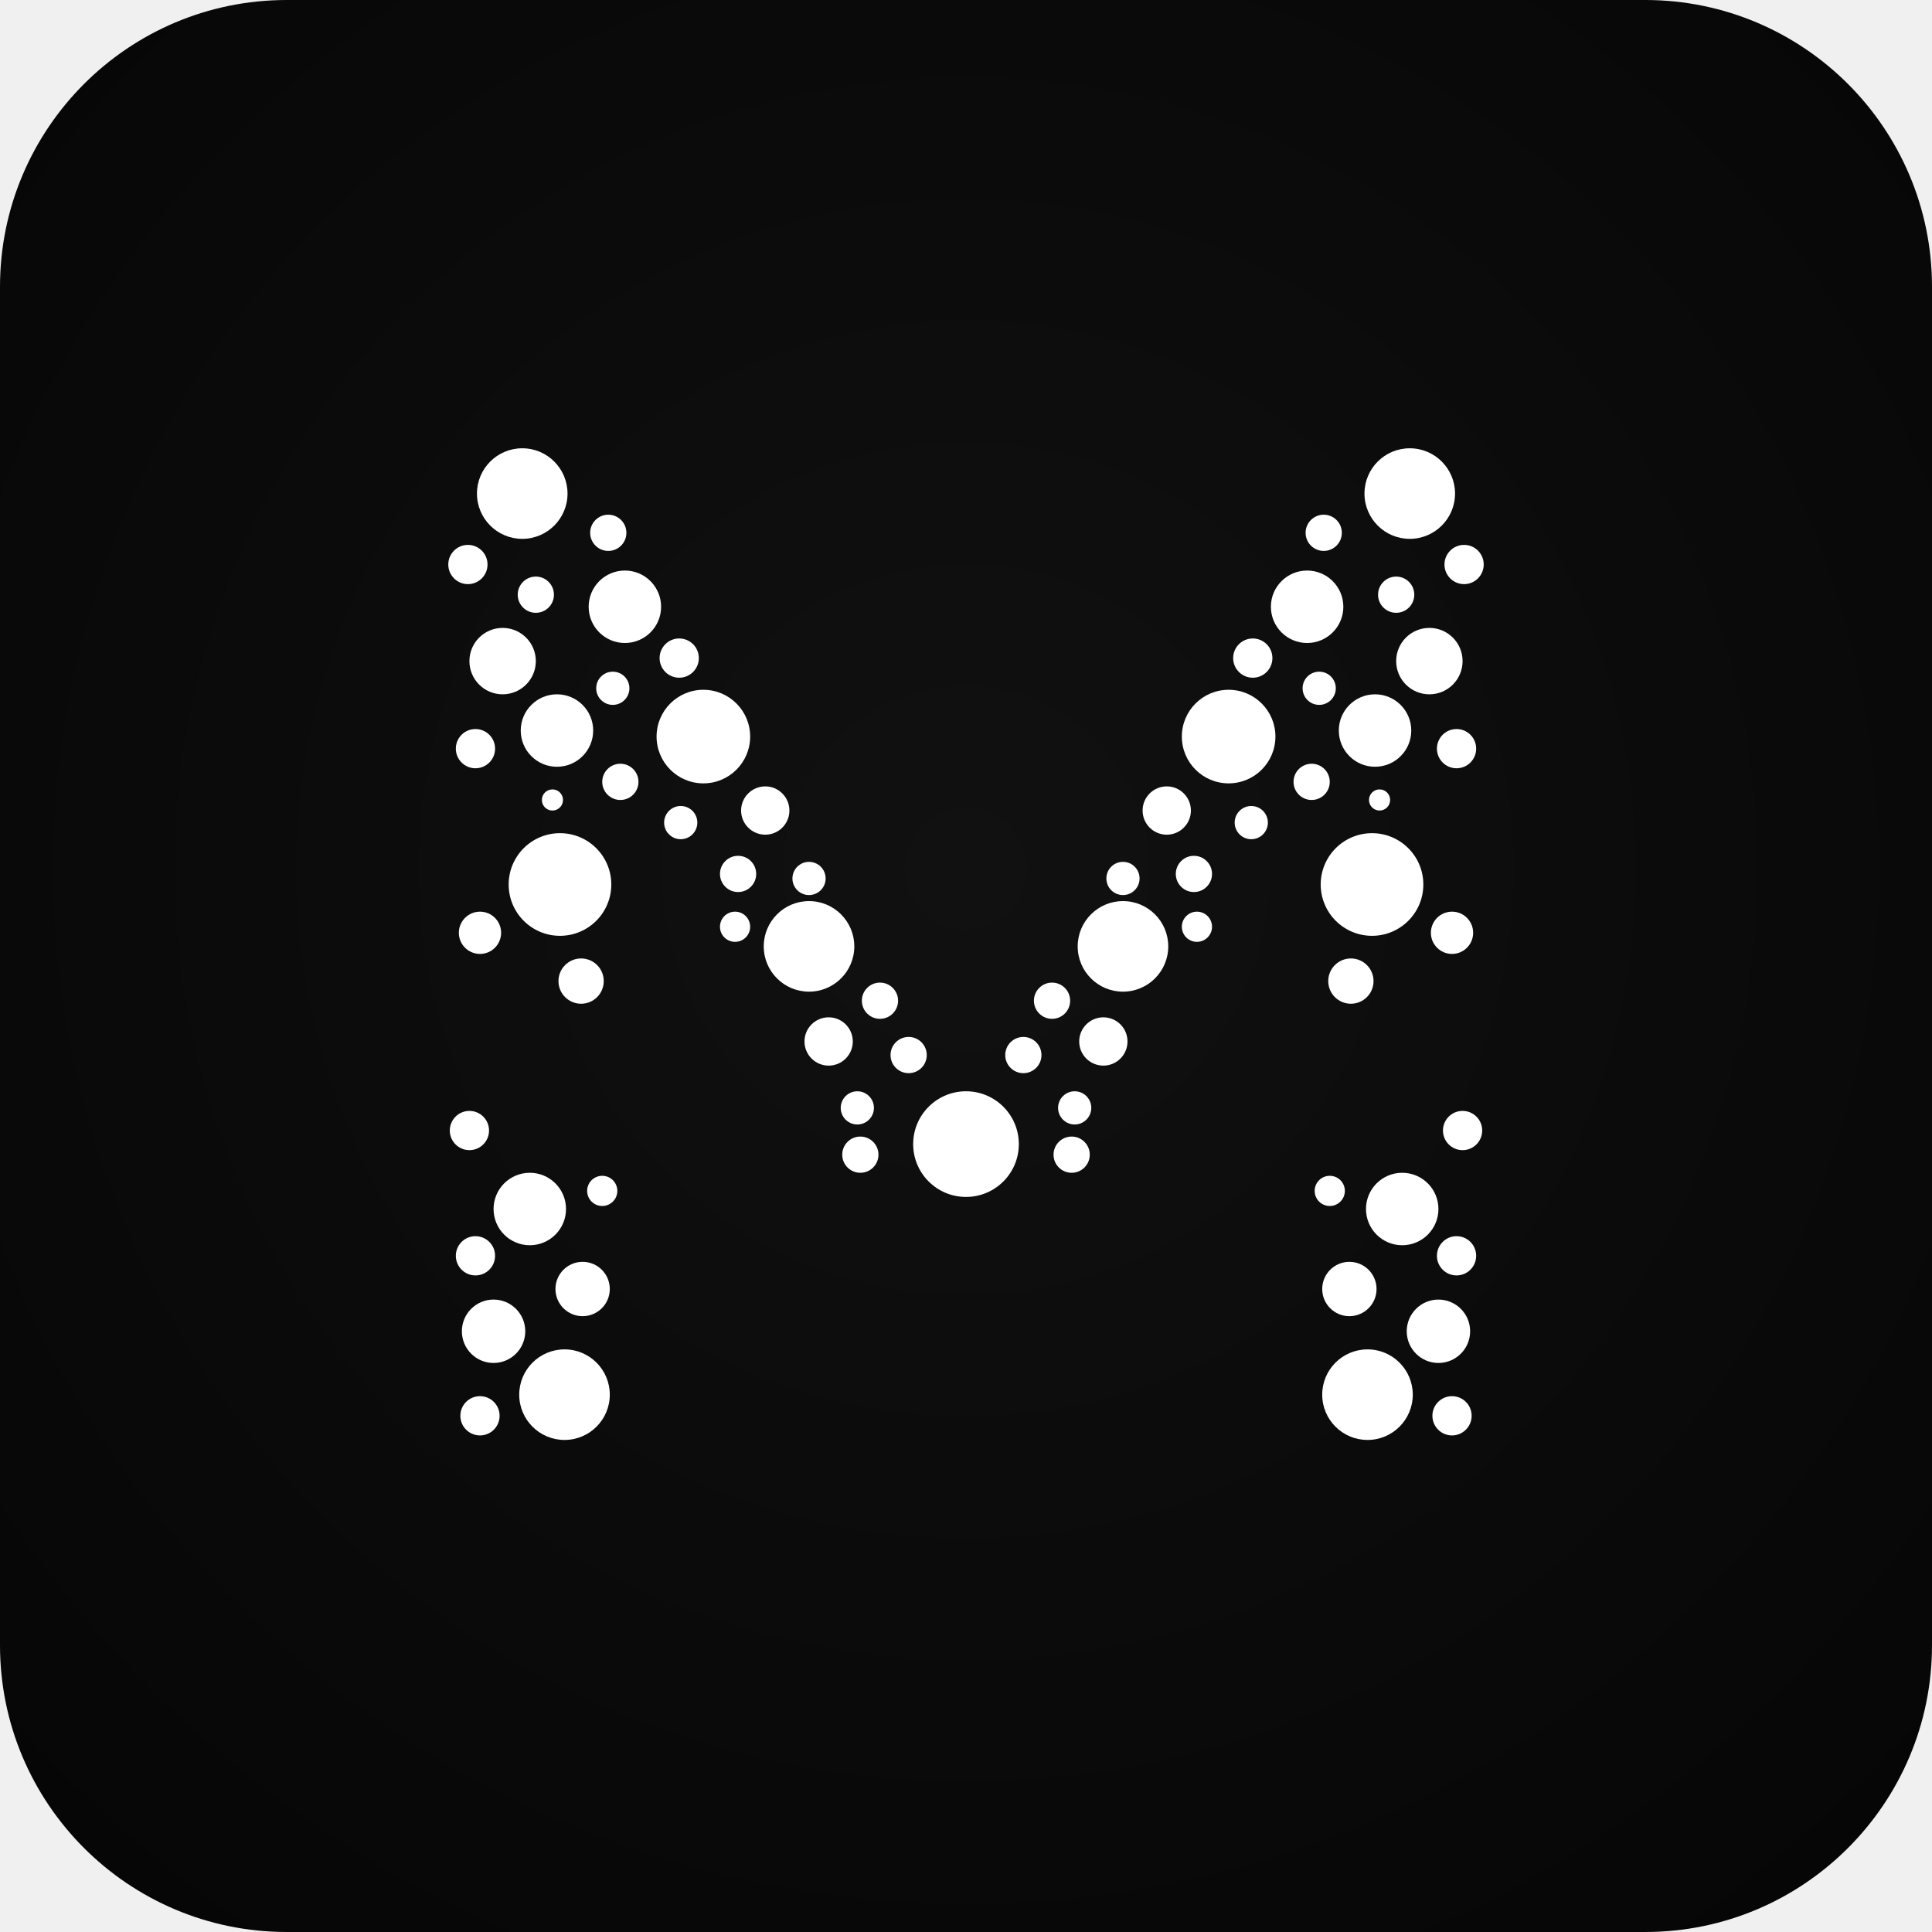
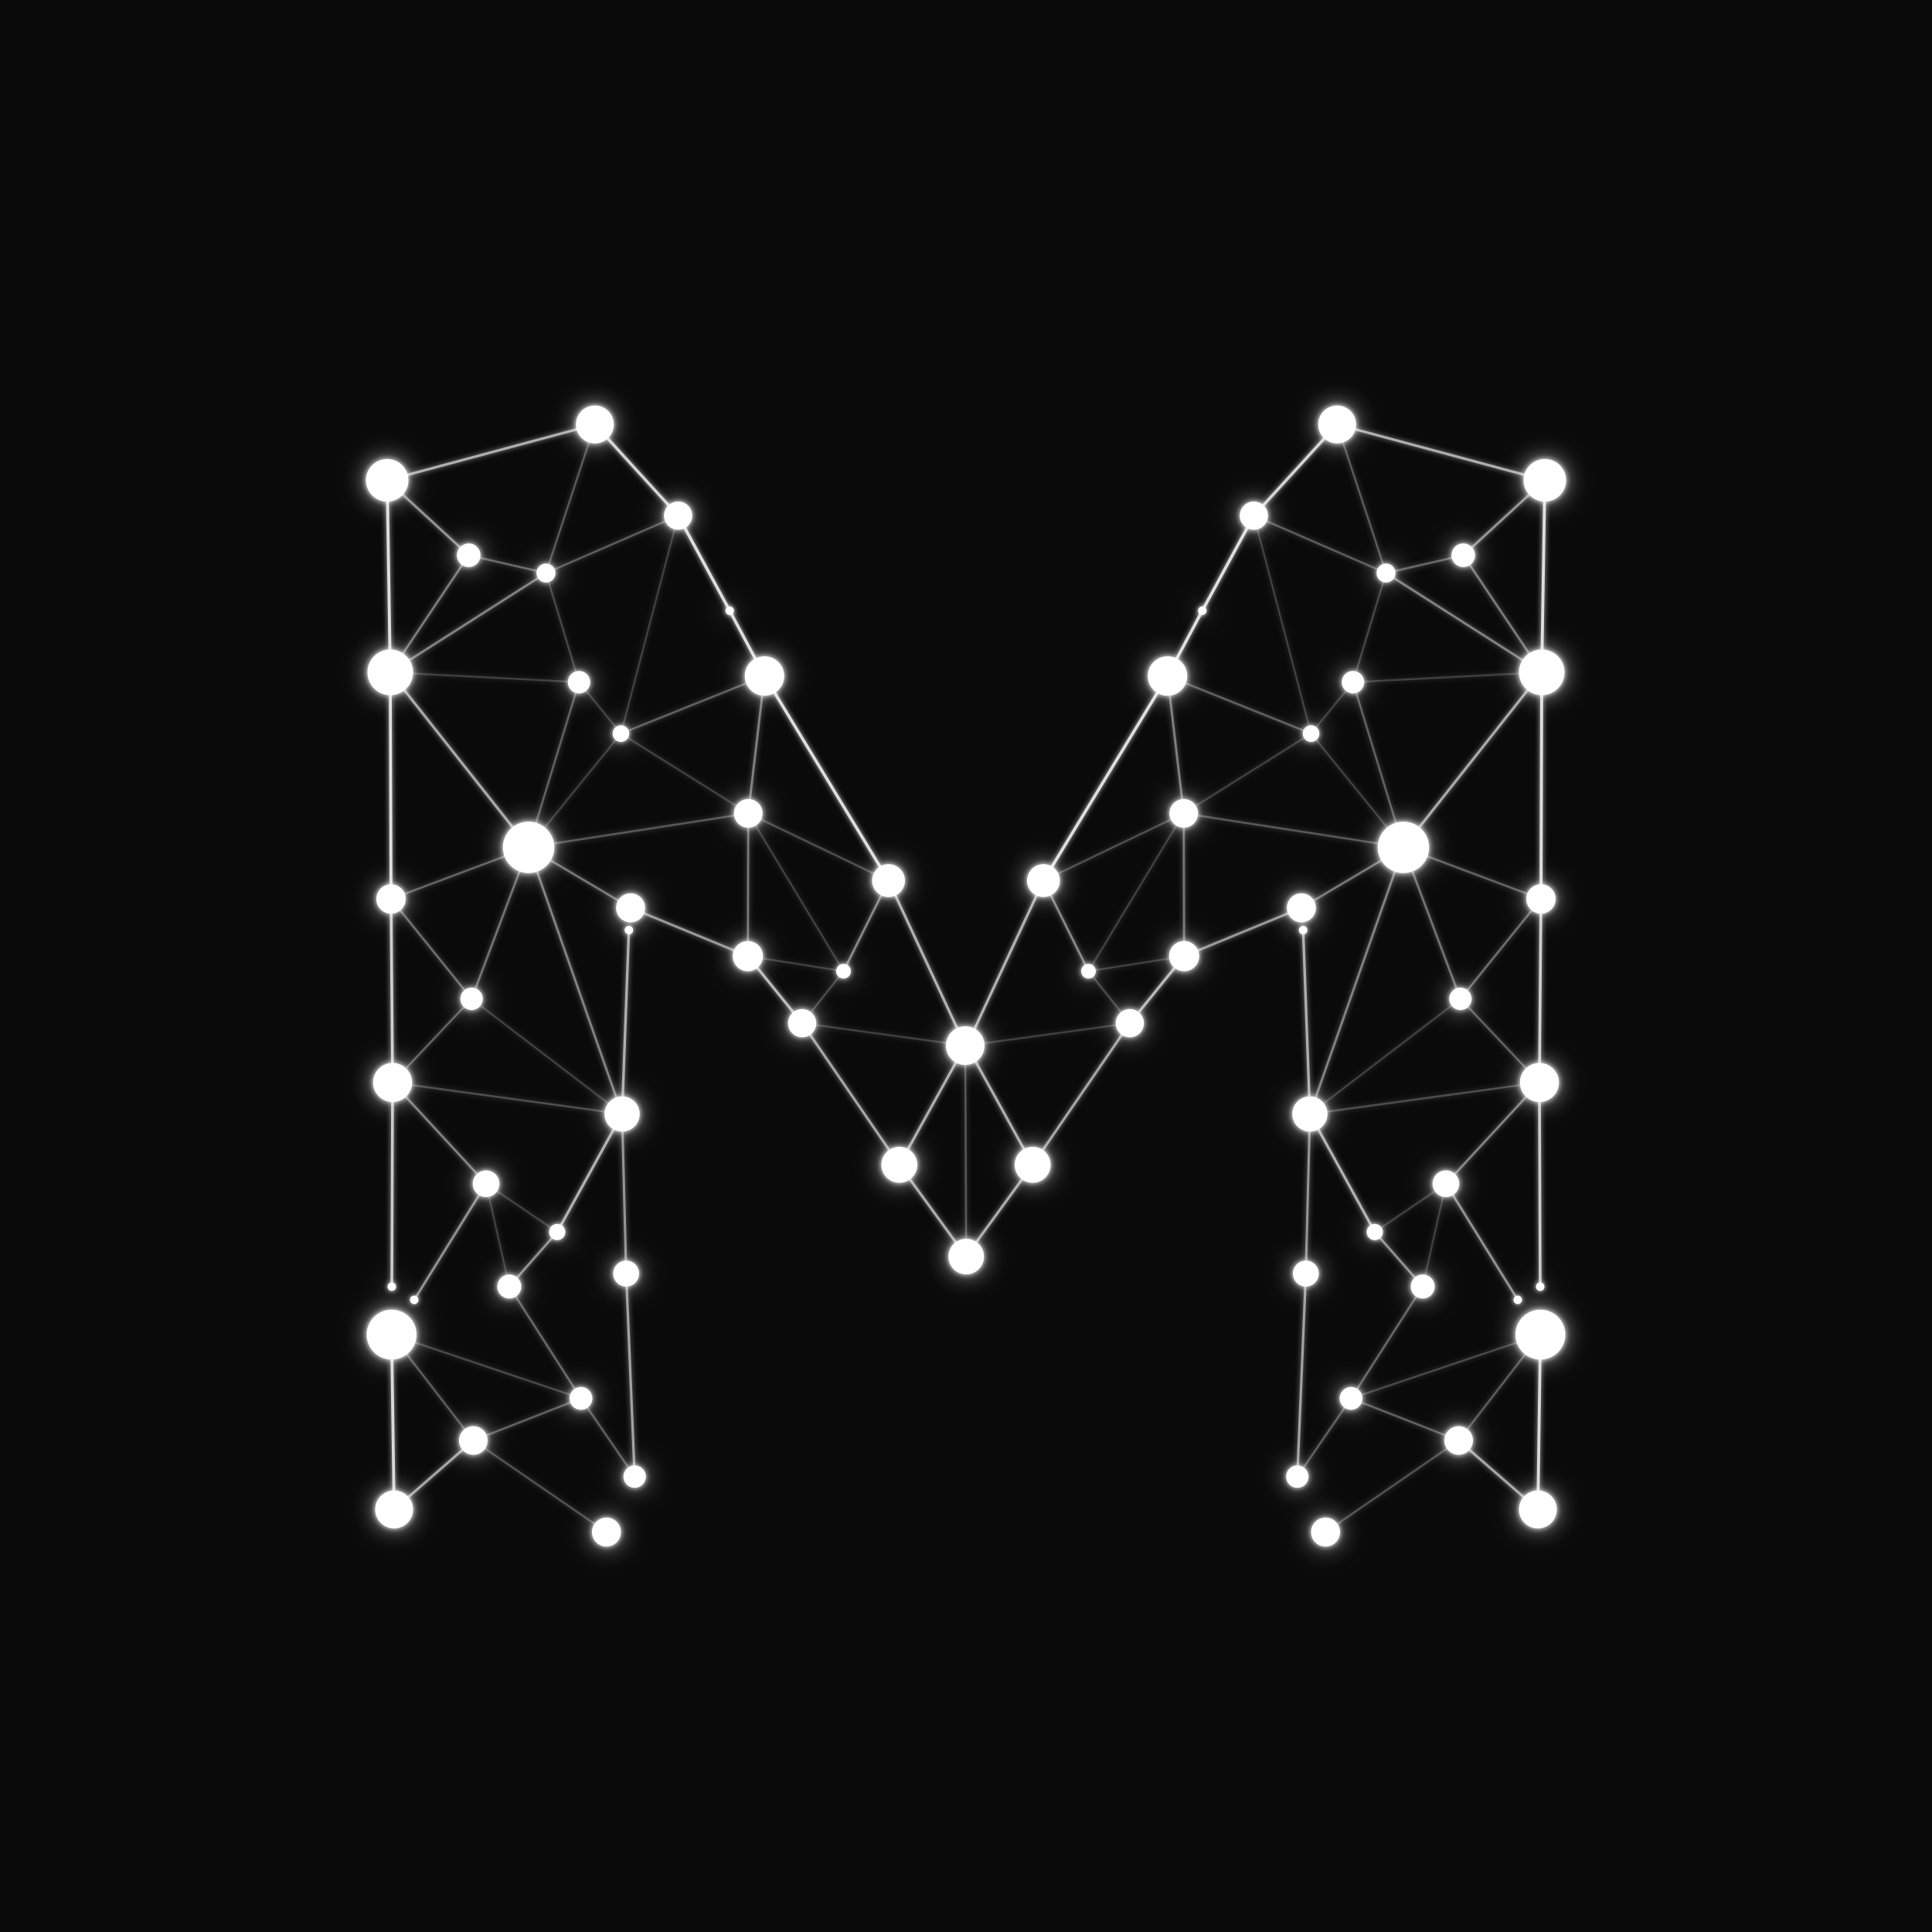
- <svg xmlns="http://www.w3.org/2000/svg" viewBox="0 0 1280 1280">
+ <svg xmlns="http://www.w3.org/2000/svg" viewBox="0 0 1000 1000" width="1000" height="1000">
  <defs>
-     <radialGradient id="tile" cx="50%" cy="45%" r="75%">
-       <stop offset="0" stop-color="#111112" />
-       <stop offset="1" stop-color="#050506" />
-     </radialGradient>
+     <filter id="glow" x="-150%" y="-150%" width="400%" height="400%">
+       <feGaussianBlur in="SourceGraphic" stdDeviation="1.5" result="b1" />
+       <feGaussianBlur in="SourceGraphic" stdDeviation="6" result="b2" />
+       <feComponentTransfer in="b2" result="b2s">
+         <feFuncA type="linear" slope="0.7" />
+       </feComponentTransfer>
+       <feMerge>
+         <feMergeNode in="b2s" />
+         <feMergeNode in="b1" />
+         <feMergeNode in="SourceGraphic" />
+       </feMerge>
+     </filter>
+     <filter id="lineglow" x="-10%" y="-10%" width="120%" height="120%">
+       <feGaussianBlur in="SourceGraphic" stdDeviation="1.2" result="b" />
+       <feMerge>
+         <feMergeNode in="b" />
+         <feMergeNode in="SourceGraphic" />
+       </feMerge>
+     </filter>
  </defs>
-   <rect width="1280" height="1280" rx="190" fill="url(#tile)" />
-   <g fill="#fff">
-     <circle cx="346" cy="327" r="30" />
-     <circle cx="310" cy="374" r="13" />
-     <circle cx="403" cy="353" r="12" />
-     <circle cx="355" cy="394" r="12" />
-     <circle cx="414" cy="402" r="24" />
-     <circle cx="333" cy="438" r="22" />
-     <circle cx="450" cy="436" r="13" />
-     <circle cx="406" cy="456" r="11" />
-     <circle cx="369" cy="484" r="24" />
-     <circle cx="466" cy="488" r="31" />
-     <circle cx="315" cy="496" r="13" />
-     <circle cx="366" cy="530" r="7" />
-     <circle cx="411" cy="518" r="12" />
-     <circle cx="451" cy="545" r="11" />
-     <circle cx="507" cy="537" r="16" />
-     <circle cx="489" cy="579" r="12" />
-     <circle cx="536" cy="582" r="11" />
-     <circle cx="371" cy="586" r="34" />
-     <circle cx="318" cy="618" r="14" />
-     <circle cx="487" cy="614" r="10" />
-     <circle cx="385" cy="650" r="15" />
-     <circle cx="536" cy="627" r="30" />
-     <circle cx="583" cy="663" r="12" />
-     <circle cx="549" cy="690" r="16" />
-     <circle cx="602" cy="699" r="12" />
-     <circle cx="568" cy="734" r="11" />
-     <circle cx="570" cy="765" r="12" />
-     <circle cx="311" cy="749" r="13" />
-     <circle cx="351" cy="801" r="24" />
-     <circle cx="399" cy="789" r="10" />
-     <circle cx="315" cy="832" r="13" />
-     <circle cx="386" cy="854" r="18" />
-     <circle cx="327" cy="882" r="21" />
-     <circle cx="374" cy="924" r="30" />
-     <circle cx="318" cy="938" r="13" />
+   <rect width="1000" height="1000" fill="#0a0a0a" />
+   <g id="edges" stroke="#fff" stroke-linecap="round" fill="none" filter="url(#lineglow)">
+     <line x1="377.7" y1="316.1" x2="395.7" y2="349.9" stroke-width="1.52" stroke-opacity="0.80" />
+     <line x1="395.7" y1="349.9" x2="459.9" y2="455.8" stroke-width="1.52" stroke-opacity="0.80" />
+     <line x1="351.0" y1="266.9" x2="377.7" y2="316.1" stroke-width="1.52" stroke-opacity="0.80" />
+     <line x1="202.0" y1="348.0" x2="202.4" y2="465.3" stroke-width="1.52" stroke-opacity="0.80" />
+     <line x1="202.7" y1="690.8" x2="204.0" y2="781.3" stroke-width="1.50" stroke-opacity="0.77" />
+     <line x1="200.4" y1="248.6" x2="202.0" y2="348.0" stroke-width="1.52" stroke-opacity="0.80" />
+     <line x1="202.4" y1="465.3" x2="203.2" y2="560.3" stroke-width="1.45" stroke-opacity="0.72" />
+     <line x1="387.1" y1="494.9" x2="415.2" y2="529.6" stroke-width="1.36" stroke-opacity="0.62" />
+     <line x1="307.9" y1="219.7" x2="200.4" y2="248.6" stroke-width="1.32" stroke-opacity="0.58" />
+     <line x1="465.5" y1="602.9" x2="500.1" y2="650.4" stroke-width="1.31" stroke-opacity="0.57" />
+     <line x1="203.2" y1="560.3" x2="202.8" y2="666.0" stroke-width="1.43" stroke-opacity="0.70" />
+     <line x1="459.9" y1="455.8" x2="499.6" y2="541.2" stroke-width="1.33" stroke-opacity="0.59" />
+     <line x1="415.2" y1="529.6" x2="465.5" y2="602.9" stroke-width="1.28" stroke-opacity="0.54" />
+     <line x1="288.4" y1="637.7" x2="263.6" y2="665.9" stroke-width="1.21" stroke-opacity="0.45" />
+     <line x1="325.5" y1="481.4" x2="322.0" y2="576.6" stroke-width="1.33" stroke-opacity="0.58" />
+     <line x1="324.1" y1="659.2" x2="328.5" y2="764.3" stroke-width="1.28" stroke-opacity="0.53" />
+     <line x1="245.0" y1="745.6" x2="204.0" y2="781.3" stroke-width="1.28" stroke-opacity="0.54" />
+     <line x1="200.4" y1="248.6" x2="242.6" y2="287.4" stroke-width="1.23" stroke-opacity="0.47" />
+     <line x1="202.0" y1="348.0" x2="273.6" y2="438.6" stroke-width="1.30" stroke-opacity="0.56" />
+     <line x1="499.6" y1="541.2" x2="465.5" y2="602.9" stroke-width="1.32" stroke-opacity="0.58" />
+     <line x1="307.9" y1="219.7" x2="351.0" y2="266.9" stroke-width="1.46" stroke-opacity="0.74" />
+     <line x1="322.0" y1="576.6" x2="288.4" y2="637.7" stroke-width="1.33" stroke-opacity="0.59" />
+     <line x1="203.2" y1="560.3" x2="251.6" y2="612.7" stroke-width="1.16" stroke-opacity="0.40" />
+     <line x1="251.6" y1="612.7" x2="214.4" y2="672.8" stroke-width="1.22" stroke-opacity="0.46" />
+     <line x1="326.4" y1="469.9" x2="387.1" y2="494.9" stroke-width="1.25" stroke-opacity="0.49" />
+     <line x1="273.6" y1="438.6" x2="322.0" y2="576.6" stroke-width="1.17" stroke-opacity="0.41" />
+     <line x1="322.0" y1="576.6" x2="324.1" y2="659.2" stroke-width="1.23" stroke-opacity="0.48" />
+     <line x1="395.7" y1="349.9" x2="387.3" y2="421.0" stroke-width="1.16" stroke-opacity="0.40" />
+     <line x1="273.6" y1="438.6" x2="326.4" y2="469.9" stroke-width="1.13" stroke-opacity="0.36" />
+     <line x1="242.6" y1="287.4" x2="202.0" y2="348.0" stroke-width="1.14" stroke-opacity="0.38" />
+     <line x1="387.3" y1="421.0" x2="387.1" y2="494.9" stroke-width="1.13" stroke-opacity="0.37" />
+     <line x1="202.4" y1="465.3" x2="244.1" y2="517.0" stroke-width="1.10" stroke-opacity="0.33" />
+     <line x1="459.9" y1="455.8" x2="436.6" y2="502.7" stroke-width="1.18" stroke-opacity="0.42" />
+     <line x1="202.7" y1="690.8" x2="245.0" y2="745.6" stroke-width="1.05" stroke-opacity="0.27" />
+     <line x1="351.0" y1="266.9" x2="282.6" y2="296.6" stroke-width="1.05" stroke-opacity="0.27" />
+     <line x1="273.6" y1="438.6" x2="244.1" y2="517.0" stroke-width="1.12" stroke-opacity="0.35" />
+     <line x1="387.3" y1="421.0" x2="273.6" y2="438.6" stroke-width="1.04" stroke-opacity="0.26" />
+     <line x1="273.6" y1="438.6" x2="202.4" y2="465.3" stroke-width="1.07" stroke-opacity="0.30" />
+     <line x1="244.1" y1="517.0" x2="203.2" y2="560.3" stroke-width="1.06" stroke-opacity="0.29" />
+     <line x1="300.7" y1="723.8" x2="328.5" y2="764.3" stroke-width="1.05" stroke-opacity="0.28" />
+     <line x1="242.6" y1="287.4" x2="282.6" y2="296.6" stroke-width="1.08" stroke-opacity="0.31" />
+     <line x1="307.9" y1="219.7" x2="282.6" y2="296.6" stroke-width="1.03" stroke-opacity="0.26" />
+     <line x1="263.6" y1="665.9" x2="300.7" y2="723.8" stroke-width="1.08" stroke-opacity="0.31" />
+     <line x1="282.6" y1="296.6" x2="202.0" y2="348.0" stroke-width="1.17" stroke-opacity="0.41" />
+     <line x1="499.6" y1="541.2" x2="500.1" y2="650.4" stroke-width="1.03" stroke-opacity="0.26" />
+     <line x1="436.6" y1="502.7" x2="415.2" y2="529.6" stroke-width="0.99" stroke-opacity="0.21" />
+     <line x1="245.0" y1="745.6" x2="313.9" y2="793.0" stroke-width="1.01" stroke-opacity="0.24" />
+     <line x1="299.7" y1="353.1" x2="273.6" y2="438.6" stroke-width="1.06" stroke-opacity="0.29" />
+     <line x1="202.7" y1="690.8" x2="300.7" y2="723.8" stroke-width="0.99" stroke-opacity="0.21" />
+     <line x1="300.7" y1="723.8" x2="245.0" y2="745.6" stroke-width="1.06" stroke-opacity="0.29" />
+     <line x1="395.7" y1="349.9" x2="321.4" y2="379.7" stroke-width="1.06" stroke-opacity="0.29" />
+     <line x1="321.4" y1="379.7" x2="273.6" y2="438.6" stroke-width="0.96" stroke-opacity="0.18" />
+     <line x1="282.6" y1="296.6" x2="299.7" y2="353.1" stroke-width="0.98" stroke-opacity="0.20" />
+     <line x1="387.1" y1="494.9" x2="436.6" y2="502.7" stroke-width="0.96" stroke-opacity="0.18" />
+     <line x1="387.3" y1="421.0" x2="459.9" y2="455.8" stroke-width="1.01" stroke-opacity="0.23" />
+     <line x1="299.7" y1="353.1" x2="321.4" y2="379.7" stroke-width="0.96" stroke-opacity="0.18" />
+     <line x1="351.0" y1="266.9" x2="321.4" y2="379.7" stroke-width="0.96" stroke-opacity="0.18" />
+     <line x1="244.1" y1="517.0" x2="322.0" y2="576.6" stroke-width="0.96" stroke-opacity="0.18" />
+     <line x1="203.2" y1="560.3" x2="322.0" y2="576.6" stroke-width="1.01" stroke-opacity="0.23" />
+     <line x1="202.0" y1="348.0" x2="299.7" y2="353.1" stroke-width="0.96" stroke-opacity="0.18" />
+     <line x1="251.6" y1="612.7" x2="288.4" y2="637.7" stroke-width="0.96" stroke-opacity="0.18" />
+     <line x1="321.4" y1="379.7" x2="387.3" y2="421.0" stroke-width="0.96" stroke-opacity="0.18" />
+     <line x1="251.6" y1="612.7" x2="263.6" y2="665.9" stroke-width="0.96" stroke-opacity="0.18" />
+     <line x1="387.3" y1="421.0" x2="436.6" y2="502.7" stroke-width="0.96" stroke-opacity="0.18" />
+     <line x1="415.2" y1="529.6" x2="499.6" y2="541.2" stroke-width="0.96" stroke-opacity="0.18" />
+     <line x1="622.3" y1="316.1" x2="604.3" y2="349.9" stroke-width="1.52" stroke-opacity="0.80" />
+     <line x1="604.3" y1="349.9" x2="540.1" y2="455.8" stroke-width="1.52" stroke-opacity="0.80" />
+     <line x1="649.0" y1="266.9" x2="622.3" y2="316.1" stroke-width="1.52" stroke-opacity="0.80" />
+     <line x1="798.0" y1="348.0" x2="797.6" y2="465.3" stroke-width="1.52" stroke-opacity="0.80" />
+     <line x1="797.3" y1="690.8" x2="796.0" y2="781.3" stroke-width="1.50" stroke-opacity="0.77" />
+     <line x1="799.6" y1="248.6" x2="798.0" y2="348.0" stroke-width="1.52" stroke-opacity="0.80" />
+     <line x1="797.6" y1="465.3" x2="796.8" y2="560.3" stroke-width="1.45" stroke-opacity="0.72" />
+     <line x1="612.9" y1="494.9" x2="584.8" y2="529.6" stroke-width="1.36" stroke-opacity="0.62" />
+     <line x1="692.1" y1="219.7" x2="799.6" y2="248.6" stroke-width="1.32" stroke-opacity="0.58" />
+     <line x1="534.5" y1="602.9" x2="499.9" y2="650.4" stroke-width="1.31" stroke-opacity="0.57" />
+     <line x1="796.8" y1="560.3" x2="797.2" y2="666.0" stroke-width="1.43" stroke-opacity="0.70" />
+     <line x1="540.1" y1="455.8" x2="500.4" y2="541.2" stroke-width="1.33" stroke-opacity="0.59" />
+     <line x1="584.8" y1="529.6" x2="534.5" y2="602.9" stroke-width="1.28" stroke-opacity="0.54" />
+     <line x1="711.6" y1="637.7" x2="736.4" y2="665.9" stroke-width="1.21" stroke-opacity="0.45" />
+     <line x1="674.5" y1="481.4" x2="678.0" y2="576.6" stroke-width="1.33" stroke-opacity="0.58" />
+     <line x1="675.9" y1="659.2" x2="671.5" y2="764.3" stroke-width="1.28" stroke-opacity="0.53" />
+     <line x1="755.0" y1="745.6" x2="796.0" y2="781.3" stroke-width="1.28" stroke-opacity="0.54" />
+     <line x1="799.6" y1="248.6" x2="757.4" y2="287.4" stroke-width="1.23" stroke-opacity="0.47" />
+     <line x1="798.0" y1="348.0" x2="726.4" y2="438.6" stroke-width="1.30" stroke-opacity="0.56" />
+     <line x1="500.4" y1="541.2" x2="534.5" y2="602.9" stroke-width="1.32" stroke-opacity="0.58" />
+     <line x1="692.1" y1="219.7" x2="649.0" y2="266.9" stroke-width="1.46" stroke-opacity="0.74" />
+     <line x1="678.0" y1="576.6" x2="711.6" y2="637.7" stroke-width="1.33" stroke-opacity="0.59" />
+     <line x1="796.8" y1="560.3" x2="748.4" y2="612.7" stroke-width="1.16" stroke-opacity="0.40" />
+     <line x1="748.4" y1="612.7" x2="785.6" y2="672.8" stroke-width="1.22" stroke-opacity="0.46" />
+     <line x1="673.6" y1="469.9" x2="612.9" y2="494.9" stroke-width="1.25" stroke-opacity="0.49" />
+     <line x1="726.4" y1="438.6" x2="678.0" y2="576.6" stroke-width="1.17" stroke-opacity="0.41" />
+     <line x1="678.0" y1="576.6" x2="675.9" y2="659.2" stroke-width="1.23" stroke-opacity="0.48" />
+     <line x1="604.3" y1="349.9" x2="612.7" y2="421.0" stroke-width="1.16" stroke-opacity="0.40" />
+     <line x1="726.4" y1="438.6" x2="673.6" y2="469.9" stroke-width="1.13" stroke-opacity="0.36" />
+     <line x1="757.4" y1="287.4" x2="798.0" y2="348.0" stroke-width="1.14" stroke-opacity="0.38" />
+     <line x1="612.7" y1="421.0" x2="612.9" y2="494.9" stroke-width="1.13" stroke-opacity="0.37" />
+     <line x1="797.6" y1="465.3" x2="755.9" y2="517.0" stroke-width="1.10" stroke-opacity="0.33" />
+     <line x1="540.1" y1="455.8" x2="563.4" y2="502.7" stroke-width="1.18" stroke-opacity="0.42" />
+     <line x1="797.3" y1="690.8" x2="755.0" y2="745.6" stroke-width="1.05" stroke-opacity="0.27" />
+     <line x1="649.0" y1="266.9" x2="717.4" y2="296.6" stroke-width="1.05" stroke-opacity="0.27" />
+     <line x1="726.4" y1="438.6" x2="755.9" y2="517.0" stroke-width="1.12" stroke-opacity="0.35" />
+     <line x1="612.7" y1="421.0" x2="726.4" y2="438.6" stroke-width="1.04" stroke-opacity="0.26" />
+     <line x1="726.4" y1="438.6" x2="797.6" y2="465.3" stroke-width="1.07" stroke-opacity="0.30" />
+     <line x1="755.9" y1="517.0" x2="796.8" y2="560.3" stroke-width="1.06" stroke-opacity="0.29" />
+     <line x1="699.3" y1="723.8" x2="671.5" y2="764.3" stroke-width="1.05" stroke-opacity="0.28" />
+     <line x1="757.4" y1="287.4" x2="717.4" y2="296.6" stroke-width="1.08" stroke-opacity="0.31" />
+     <line x1="692.1" y1="219.7" x2="717.4" y2="296.6" stroke-width="1.03" stroke-opacity="0.26" />
+     <line x1="736.4" y1="665.9" x2="699.3" y2="723.8" stroke-width="1.08" stroke-opacity="0.31" />
+     <line x1="717.4" y1="296.6" x2="798.0" y2="348.0" stroke-width="1.17" stroke-opacity="0.41" />
+     <line x1="563.4" y1="502.7" x2="584.8" y2="529.6" stroke-width="0.99" stroke-opacity="0.21" />
+     <line x1="755.0" y1="745.6" x2="686.1" y2="793.0" stroke-width="1.01" stroke-opacity="0.24" />
+     <line x1="700.3" y1="353.1" x2="726.4" y2="438.6" stroke-width="1.06" stroke-opacity="0.29" />
+     <line x1="797.3" y1="690.8" x2="699.3" y2="723.8" stroke-width="0.99" stroke-opacity="0.21" />
+     <line x1="699.3" y1="723.8" x2="755.0" y2="745.6" stroke-width="1.06" stroke-opacity="0.29" />
+     <line x1="604.3" y1="349.9" x2="678.6" y2="379.7" stroke-width="1.06" stroke-opacity="0.29" />
+     <line x1="678.6" y1="379.7" x2="726.4" y2="438.6" stroke-width="0.96" stroke-opacity="0.18" />
+     <line x1="717.4" y1="296.6" x2="700.3" y2="353.1" stroke-width="0.98" stroke-opacity="0.20" />
+     <line x1="612.9" y1="494.9" x2="563.4" y2="502.7" stroke-width="0.96" stroke-opacity="0.18" />
+     <line x1="612.7" y1="421.0" x2="540.1" y2="455.8" stroke-width="1.01" stroke-opacity="0.23" />
+     <line x1="700.3" y1="353.1" x2="678.6" y2="379.7" stroke-width="0.96" stroke-opacity="0.18" />
+     <line x1="649.0" y1="266.9" x2="678.6" y2="379.7" stroke-width="0.96" stroke-opacity="0.18" />
+     <line x1="755.9" y1="517.0" x2="678.0" y2="576.6" stroke-width="0.96" stroke-opacity="0.18" />
+     <line x1="796.8" y1="560.3" x2="678.0" y2="576.6" stroke-width="1.01" stroke-opacity="0.23" />
+     <line x1="798.0" y1="348.0" x2="700.3" y2="353.1" stroke-width="0.96" stroke-opacity="0.18" />
+     <line x1="748.4" y1="612.7" x2="711.6" y2="637.7" stroke-width="0.96" stroke-opacity="0.18" />
+     <line x1="678.6" y1="379.7" x2="612.7" y2="421.0" stroke-width="0.96" stroke-opacity="0.18" />
+     <line x1="748.4" y1="612.7" x2="736.4" y2="665.9" stroke-width="0.96" stroke-opacity="0.18" />
+     <line x1="612.7" y1="421.0" x2="563.4" y2="502.7" stroke-width="0.96" stroke-opacity="0.18" />
+     <line x1="584.8" y1="529.6" x2="500.4" y2="541.2" stroke-width="0.96" stroke-opacity="0.18" />
  </g>
-   <g transform="translate(1280 0) scale(-1 1)" fill="#fff">
-     <circle cx="346" cy="327" r="30" />
-     <circle cx="310" cy="374" r="13" />
-     <circle cx="403" cy="353" r="12" />
-     <circle cx="355" cy="394" r="12" />
-     <circle cx="414" cy="402" r="24" />
-     <circle cx="333" cy="438" r="22" />
-     <circle cx="450" cy="436" r="13" />
-     <circle cx="406" cy="456" r="11" />
-     <circle cx="369" cy="484" r="24" />
-     <circle cx="466" cy="488" r="31" />
-     <circle cx="315" cy="496" r="13" />
-     <circle cx="366" cy="530" r="7" />
-     <circle cx="411" cy="518" r="12" />
-     <circle cx="451" cy="545" r="11" />
-     <circle cx="507" cy="537" r="16" />
-     <circle cx="489" cy="579" r="12" />
-     <circle cx="536" cy="582" r="11" />
-     <circle cx="371" cy="586" r="34" />
-     <circle cx="318" cy="618" r="14" />
-     <circle cx="487" cy="614" r="10" />
-     <circle cx="385" cy="650" r="15" />
-     <circle cx="536" cy="627" r="30" />
-     <circle cx="583" cy="663" r="12" />
-     <circle cx="549" cy="690" r="16" />
-     <circle cx="602" cy="699" r="12" />
-     <circle cx="568" cy="734" r="11" />
-     <circle cx="570" cy="765" r="12" />
-     <circle cx="311" cy="749" r="13" />
-     <circle cx="351" cy="801" r="24" />
-     <circle cx="399" cy="789" r="10" />
-     <circle cx="315" cy="832" r="13" />
-     <circle cx="386" cy="854" r="18" />
-     <circle cx="327" cy="882" r="21" />
-     <circle cx="374" cy="924" r="30" />
-     <circle cx="318" cy="938" r="13" />
+   <g id="nodes" fill="#fff" filter="url(#glow)">
+     <circle cx="307.9" cy="219.7" r="9.8" />
+     <circle cx="200.4" cy="248.6" r="11.0" />
+     <circle cx="351.0" cy="266.9" r="7.3" />
+     <circle cx="242.6" cy="287.4" r="6.1" />
+     <circle cx="282.6" cy="296.6" r="4.9" />
+     <circle cx="377.7" cy="316.1" r="2.2" />
+     <circle cx="202.0" cy="348.0" r="11.8" />
+     <circle cx="395.7" cy="349.9" r="10.2" />
+     <circle cx="299.7" cy="353.1" r="5.8" />
+     <circle cx="321.4" cy="379.7" r="4.3" />
+     <circle cx="387.3" cy="421.0" r="7.4" />
+     <circle cx="273.6" cy="438.6" r="13.3" />
+     <circle cx="459.9" cy="455.8" r="8.5" />
+     <circle cx="202.4" cy="465.3" r="7.6" />
+     <circle cx="326.4" cy="469.9" r="7.5" />
+     <circle cx="325.5" cy="481.4" r="2.2" />
+     <circle cx="387.1" cy="494.9" r="7.8" />
+     <circle cx="436.6" cy="502.7" r="3.8" />
+     <circle cx="244.1" cy="517.0" r="5.8" />
+     <circle cx="415.2" cy="529.6" r="7.3" />
+     <circle cx="499.6" cy="541.2" r="10.0" />
+     <circle cx="203.2" cy="560.3" r="10.1" />
+     <circle cx="322.0" cy="576.6" r="9.1" />
+     <circle cx="465.5" cy="602.9" r="9.3" />
+     <circle cx="251.6" cy="612.7" r="6.9" />
+     <circle cx="288.4" cy="637.7" r="4.2" />
+     <circle cx="500.1" cy="650.4" r="9.2" />
+     <circle cx="324.1" cy="659.2" r="6.7" />
+     <circle cx="263.6" cy="665.9" r="6.2" />
+     <circle cx="202.8" cy="666.0" r="2.2" />
+     <circle cx="214.4" cy="672.8" r="2.2" />
+     <circle cx="202.7" cy="690.8" r="12.9" />
+     <circle cx="300.7" cy="723.8" r="5.9" />
+     <circle cx="245.0" cy="745.6" r="7.4" />
+     <circle cx="328.5" cy="764.3" r="5.8" />
+     <circle cx="204.0" cy="781.3" r="9.8" />
+     <circle cx="313.9" cy="793.0" r="7.5" />
+     <circle cx="692.1" cy="219.7" r="9.8" />
+     <circle cx="799.6" cy="248.6" r="11.0" />
+     <circle cx="649.0" cy="266.9" r="7.3" />
+     <circle cx="757.4" cy="287.4" r="6.1" />
+     <circle cx="717.4" cy="296.6" r="4.9" />
+     <circle cx="622.3" cy="316.1" r="2.2" />
+     <circle cx="798.0" cy="348.0" r="11.8" />
+     <circle cx="604.3" cy="349.9" r="10.2" />
+     <circle cx="700.3" cy="353.1" r="5.8" />
+     <circle cx="678.6" cy="379.7" r="4.3" />
+     <circle cx="612.7" cy="421.0" r="7.4" />
+     <circle cx="726.4" cy="438.6" r="13.3" />
+     <circle cx="540.1" cy="455.8" r="8.5" />
+     <circle cx="797.6" cy="465.3" r="7.6" />
+     <circle cx="673.6" cy="469.9" r="7.5" />
+     <circle cx="674.5" cy="481.4" r="2.2" />
+     <circle cx="612.9" cy="494.9" r="7.8" />
+     <circle cx="563.4" cy="502.7" r="3.8" />
+     <circle cx="755.9" cy="517.0" r="5.8" />
+     <circle cx="584.8" cy="529.6" r="7.3" />
+     <circle cx="796.8" cy="560.3" r="10.1" />
+     <circle cx="678.0" cy="576.6" r="9.1" />
+     <circle cx="534.5" cy="602.9" r="9.3" />
+     <circle cx="748.4" cy="612.7" r="6.9" />
+     <circle cx="711.6" cy="637.7" r="4.2" />
+     <circle cx="675.9" cy="659.2" r="6.7" />
+     <circle cx="736.4" cy="665.9" r="6.2" />
+     <circle cx="797.2" cy="666.0" r="2.2" />
+     <circle cx="785.6" cy="672.8" r="2.2" />
+     <circle cx="797.3" cy="690.8" r="12.9" />
+     <circle cx="699.3" cy="723.8" r="5.9" />
+     <circle cx="755.0" cy="745.6" r="7.4" />
+     <circle cx="671.5" cy="764.3" r="5.8" />
+     <circle cx="796.0" cy="781.3" r="9.8" />
+     <circle cx="686.1" cy="793.0" r="7.5" />
  </g>
-   <circle cx="640" cy="758" r="35" fill="#fff" />
</svg>
